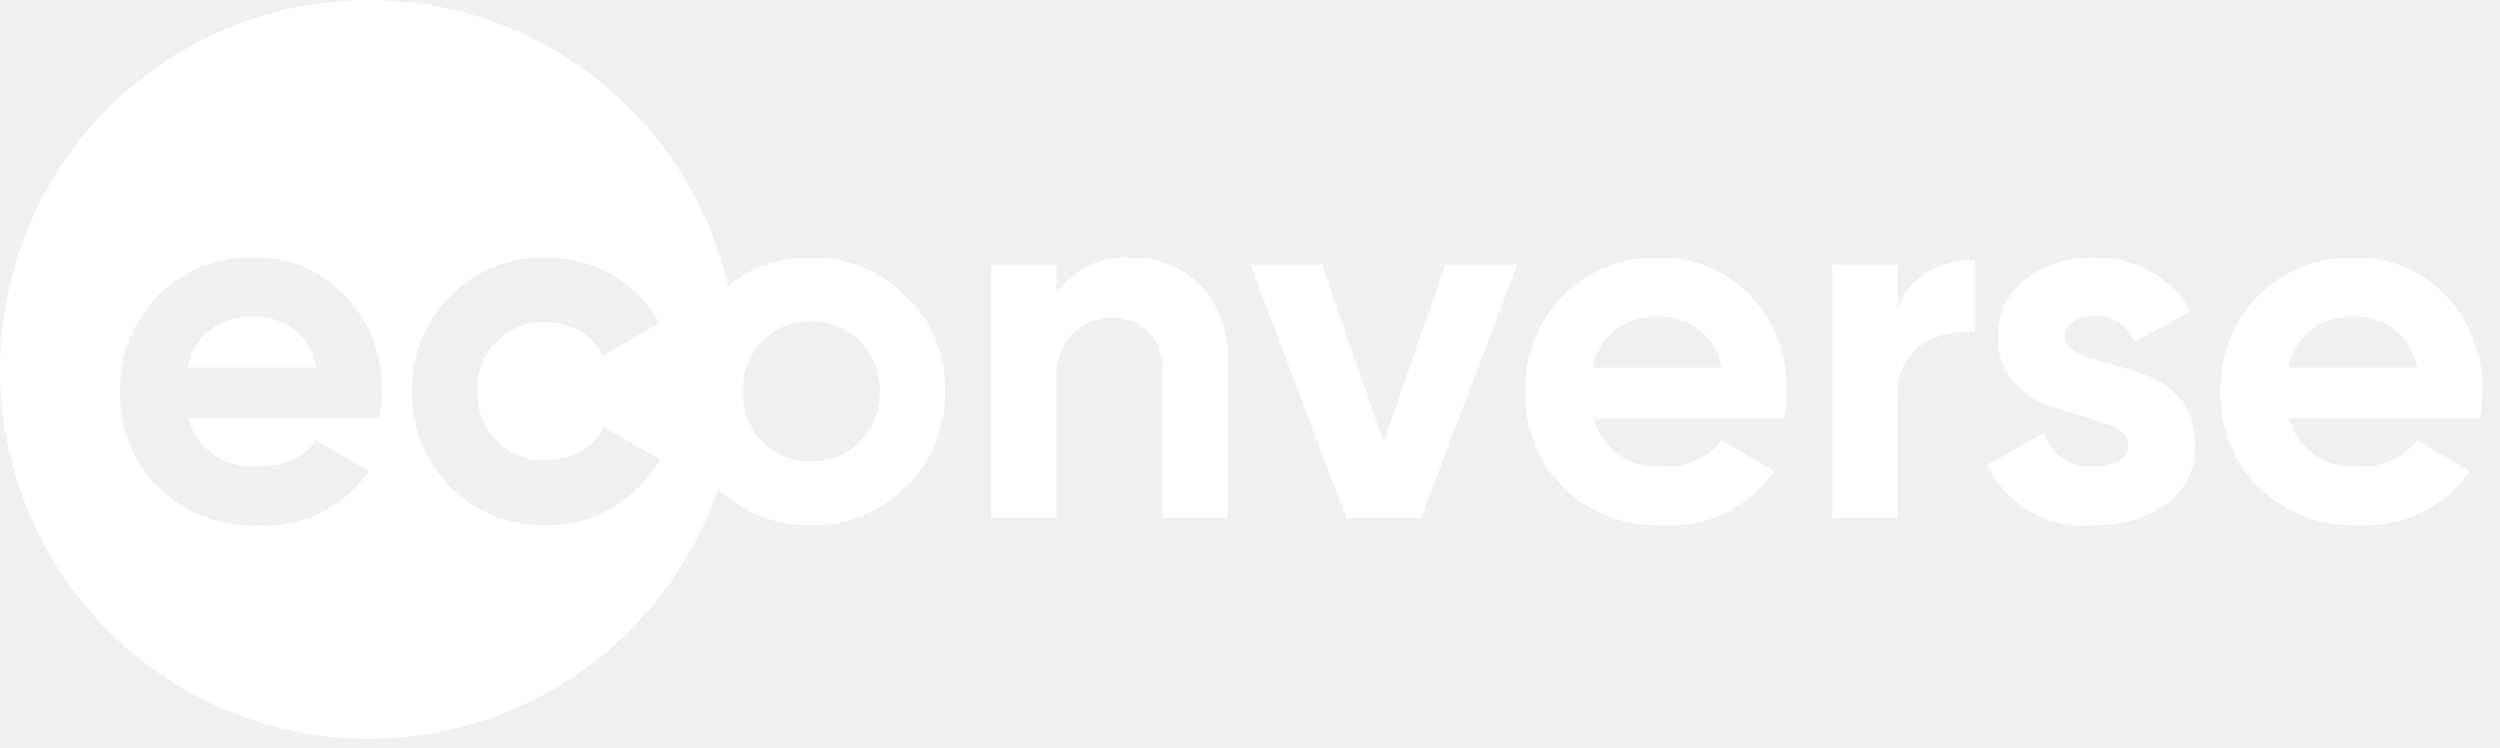
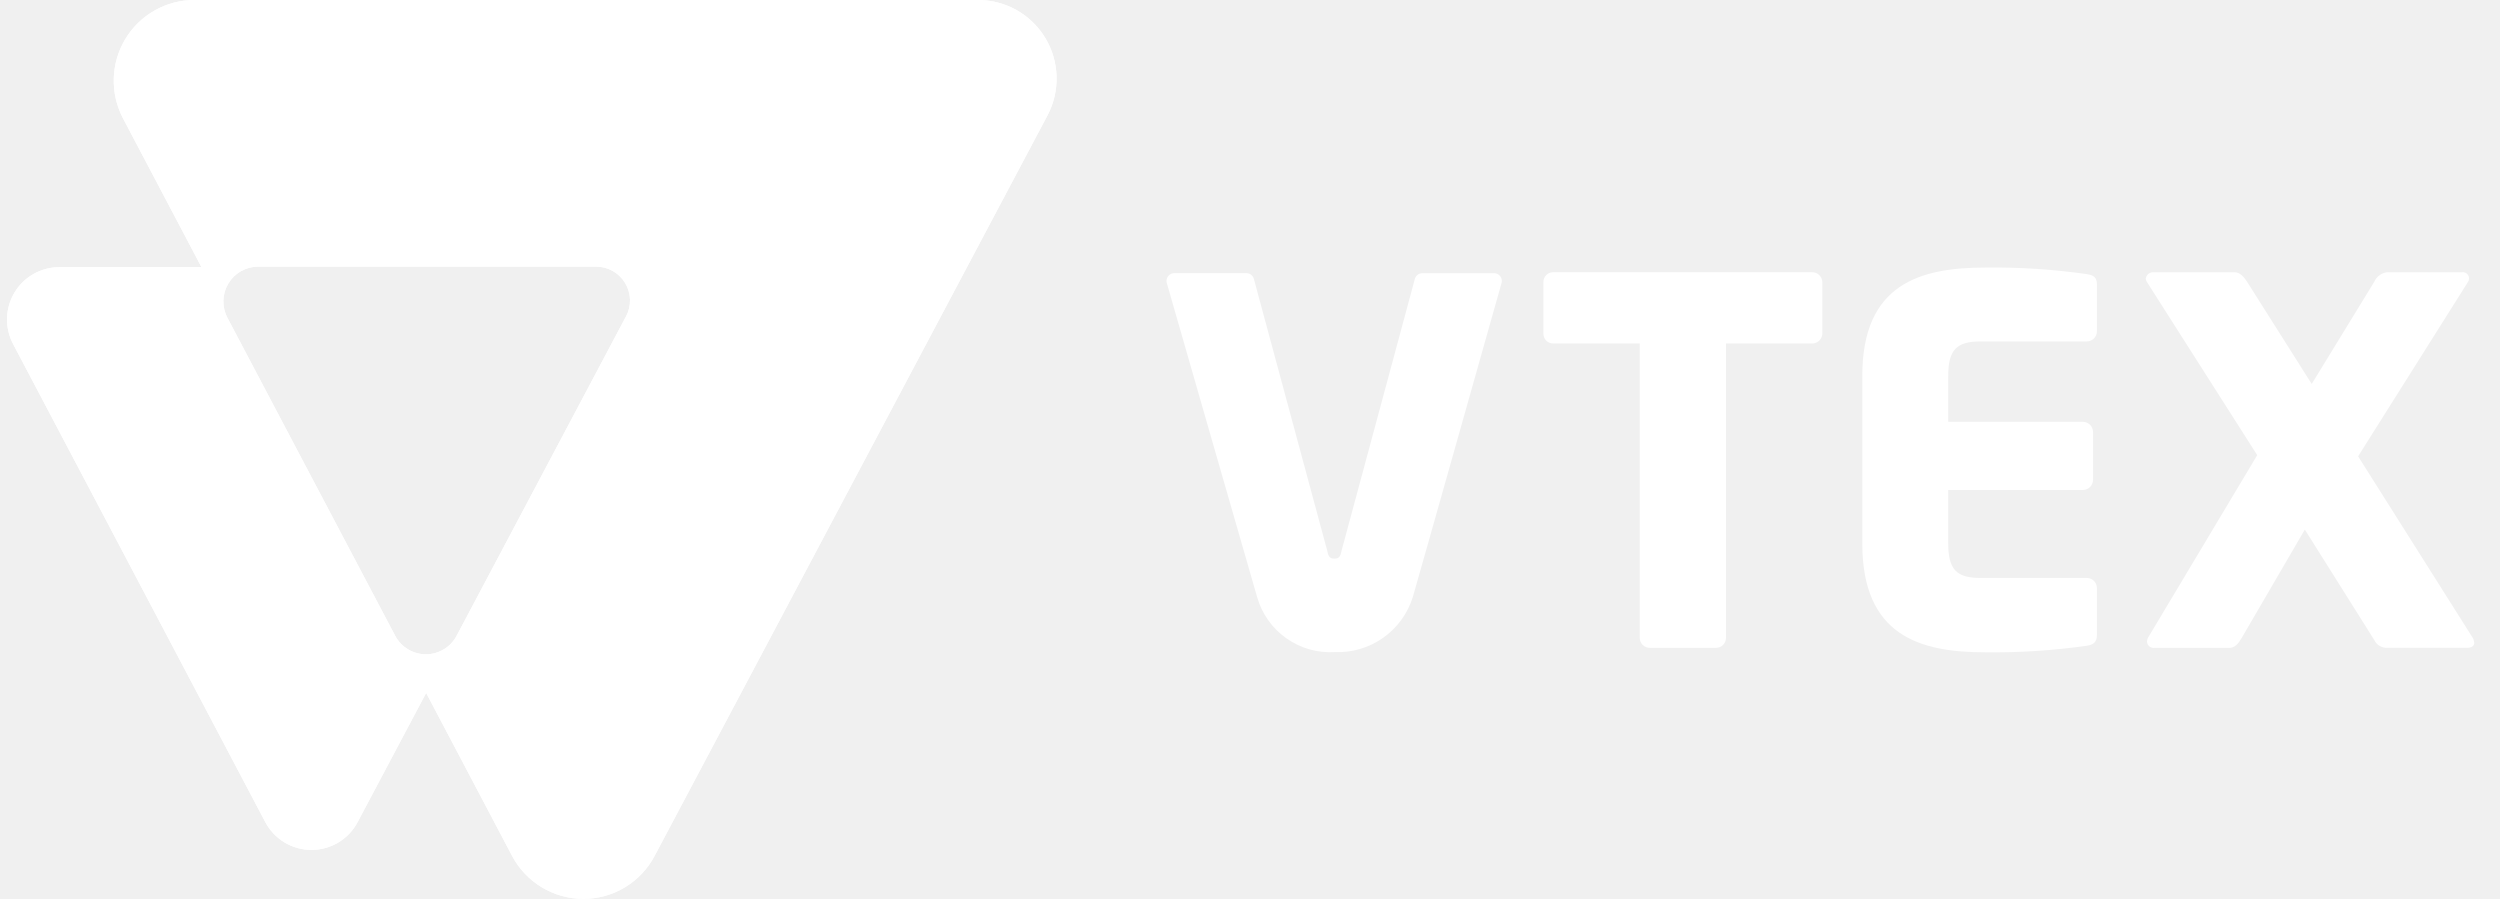
- <svg xmlns="http://www.w3.org/2000/svg" width="107" height="32" viewBox="0 0 107 32" fill="none">
-   <path d="M15.785 5.08759e-08C13.712 -0 11.66 0.409 9.744 1.203C7.829 1.998 6.089 3.163 4.623 4.631C3.157 6.099 1.995 7.842 1.201 9.761C0.408 11.679 -0 13.735 5.07936e-08 15.812C4.41235e-08 17.888 0.409 19.944 1.202 21.862C1.995 23.78 3.158 25.523 4.623 26.991C6.089 28.459 7.83 29.624 9.745 30.418C11.66 31.213 13.713 31.622 15.785 31.621C17.858 31.621 19.911 31.213 21.826 30.418C23.741 29.624 25.481 28.459 26.947 26.991C28.413 25.523 29.575 23.78 30.368 21.862C31.162 19.944 31.57 17.888 31.57 15.812C31.57 13.735 31.162 11.679 30.369 9.761C29.576 7.843 28.413 6.1 26.948 4.631C25.482 3.163 23.742 1.998 21.826 1.204C19.911 0.409 17.858 4.41962e-08 15.785 5.08759e-08ZM16.229 17.904H8.062C8.236 18.558 8.642 19.127 9.204 19.502C9.766 19.878 10.446 20.035 11.116 19.945C11.578 19.974 12.04 19.891 12.463 19.702C12.886 19.513 13.256 19.223 13.543 18.859L15.796 20.162C15.274 20.922 14.565 21.534 13.738 21.941C12.911 22.348 11.993 22.535 11.073 22.483C10.283 22.519 9.493 22.394 8.753 22.114C8.013 21.834 7.338 21.406 6.768 20.857C6.232 20.32 5.812 19.679 5.532 18.974C5.253 18.268 5.12 17.513 5.143 16.754C5.122 16 5.253 15.248 5.528 14.546C5.804 13.843 6.218 13.204 6.746 12.665C7.282 12.122 7.925 11.696 8.633 11.414C9.342 11.132 10.101 11 10.863 11.027C11.598 11.005 12.328 11.141 13.006 11.425C13.684 11.71 14.294 12.136 14.794 12.675C15.829 13.776 16.386 15.242 16.344 16.753C16.34 17.14 16.3 17.524 16.227 17.904H16.229ZM26.238 21.709C25.366 22.224 24.369 22.49 23.356 22.479C22.599 22.499 21.846 22.363 21.143 22.08C20.441 21.796 19.804 21.371 19.273 20.83C18.738 20.297 18.316 19.66 18.035 18.958C17.753 18.256 17.619 17.505 17.637 16.749C17.619 15.993 17.754 15.243 18.035 14.541C18.317 13.84 18.738 13.204 19.273 12.671C19.804 12.131 20.441 11.705 21.143 11.422C21.846 11.138 22.599 11.002 23.356 11.023C24.367 11.012 25.363 11.275 26.238 11.783C27.077 12.26 27.761 12.969 28.211 13.823L25.805 15.233C25.59 14.788 25.246 14.418 24.819 14.171C24.369 13.908 23.856 13.773 23.335 13.78C22.95 13.768 22.565 13.836 22.207 13.98C21.849 14.124 21.525 14.34 21.255 14.616C20.981 14.898 20.767 15.232 20.625 15.599C20.484 15.966 20.417 16.358 20.431 16.751C20.418 17.141 20.485 17.53 20.626 17.894C20.768 18.258 20.982 18.59 21.255 18.868C21.525 19.143 21.849 19.359 22.207 19.503C22.565 19.647 22.95 19.714 23.335 19.702C23.862 19.711 24.381 19.58 24.84 19.322C25.269 19.081 25.613 18.713 25.825 18.27L28.253 19.665C27.777 20.516 27.081 21.223 26.238 21.713V21.709Z" fill="white" />
-   <path d="M12.557 14.084C12.063 13.724 11.467 13.533 10.857 13.541C10.188 13.515 9.53 13.719 8.993 14.117C8.487 14.524 8.142 15.097 8.018 15.734H13.542C13.435 15.079 13.082 14.489 12.557 14.084Z" fill="white" />
-   <path d="M38.782 20.822C38.252 21.361 37.617 21.787 36.916 22.072C36.216 22.358 35.465 22.497 34.709 22.482C33.955 22.498 33.205 22.358 32.506 22.073C31.808 21.787 31.175 21.362 30.647 20.822C30.108 20.293 29.683 19.66 29.398 18.96C29.113 18.26 28.974 17.509 28.989 16.753C28.974 15.998 29.113 15.247 29.398 14.547C29.683 13.847 30.108 13.214 30.647 12.685C31.175 12.145 31.808 11.719 32.506 11.433C33.205 11.148 33.955 11.009 34.709 11.025C35.465 11.009 36.216 11.149 36.916 11.434C37.617 11.719 38.252 12.145 38.782 12.685C39.324 13.212 39.752 13.845 40.038 14.545C40.325 15.245 40.466 15.997 40.45 16.753C40.466 17.51 40.326 18.262 40.039 18.962C39.752 19.662 39.324 20.295 38.782 20.822ZM32.619 18.9C32.89 19.178 33.216 19.396 33.576 19.542C33.935 19.688 34.321 19.757 34.709 19.746C35.099 19.756 35.486 19.687 35.847 19.541C36.209 19.396 36.537 19.178 36.811 18.9C37.091 18.619 37.309 18.284 37.455 17.915C37.6 17.545 37.669 17.15 37.656 16.753C37.668 16.357 37.6 15.961 37.455 15.592C37.309 15.222 37.09 14.887 36.811 14.605C36.537 14.328 36.209 14.11 35.847 13.964C35.486 13.819 35.099 13.749 34.709 13.759C34.321 13.749 33.935 13.818 33.576 13.964C33.216 14.109 32.89 14.328 32.619 14.605C32.342 14.888 32.125 15.224 31.981 15.594C31.838 15.963 31.771 16.357 31.784 16.753C31.771 17.149 31.838 17.544 31.981 17.913C32.125 18.282 32.342 18.618 32.619 18.9Z" fill="white" />
-   <path d="M48.443 11.025C48.989 11.008 49.532 11.106 50.037 11.311C50.543 11.517 51 11.825 51.38 12.217C51.781 12.662 52.091 13.184 52.29 13.75C52.489 14.316 52.574 14.916 52.539 15.515V22.177H49.745V15.862C49.766 15.56 49.725 15.257 49.624 14.972C49.523 14.686 49.366 14.424 49.16 14.202C48.952 14.006 48.707 13.854 48.439 13.755C48.171 13.656 47.885 13.613 47.6 13.627C47.28 13.612 46.961 13.664 46.663 13.78C46.364 13.896 46.093 14.073 45.867 14.3C45.395 14.861 45.161 15.585 45.217 16.317V22.177H42.423V11.327H45.217V12.542C45.578 12.031 46.064 11.622 46.63 11.356C47.195 11.091 47.82 10.976 48.443 11.025Z" fill="white" />
-   <path d="M61.856 11.33H64.932L60.817 22.181H57.632L53.516 11.33H56.592L59.218 18.923L61.856 11.33Z" fill="white" />
-   <path d="M68.203 17.904C68.377 18.558 68.783 19.127 69.346 19.502C69.908 19.878 70.588 20.035 71.258 19.944C71.72 19.974 72.182 19.89 72.605 19.701C73.028 19.513 73.399 19.224 73.685 18.86L75.939 20.162C75.417 20.922 74.708 21.535 73.881 21.942C73.054 22.349 72.136 22.535 71.216 22.484C70.425 22.521 69.634 22.396 68.893 22.116C68.152 21.836 67.475 21.408 66.905 20.857C66.369 20.32 65.948 19.68 65.669 18.974C65.389 18.269 65.257 17.514 65.28 16.756C65.259 16.001 65.39 15.249 65.665 14.547C65.941 13.844 66.355 13.204 66.883 12.665C67.419 12.122 68.061 11.696 68.77 11.414C69.478 11.132 70.237 11 70.999 11.027C71.733 11.007 72.463 11.143 73.14 11.428C73.816 11.712 74.425 12.137 74.925 12.676C75.959 13.778 76.516 15.244 76.475 16.756C76.473 17.142 76.437 17.527 76.367 17.906L68.203 17.904ZM68.159 15.735H73.684C73.576 15.08 73.223 14.491 72.698 14.086C72.204 13.726 71.608 13.535 70.998 13.543C70.33 13.517 69.673 13.72 69.135 14.118C68.632 14.525 68.289 15.097 68.166 15.733L68.159 15.735Z" fill="white" />
-   <path d="M81.224 13.196C81.454 12.538 81.911 11.985 82.513 11.635C83.123 11.285 83.815 11.104 84.517 11.114V14.238C83.718 14.125 82.904 14.311 82.232 14.76C81.885 15.013 81.609 15.352 81.431 15.744C81.254 16.136 81.18 16.567 81.219 16.995V22.182H78.424V11.332H81.219L81.224 13.196Z" fill="white" />
-   <path d="M88.374 14.41C88.374 14.699 88.566 14.934 88.949 15.114C89.397 15.318 89.863 15.478 90.342 15.592C90.9 15.733 91.45 15.907 91.988 16.113C92.54 16.328 93.022 16.693 93.38 17.166C93.775 17.698 93.978 18.348 93.954 19.011C93.978 19.51 93.877 20.006 93.659 20.456C93.441 20.905 93.114 21.292 92.708 21.582C91.795 22.207 90.706 22.522 89.6 22.482C88.668 22.572 87.732 22.371 86.918 21.909C86.105 21.447 85.452 20.745 85.05 19.899L87.477 18.532C87.613 18.976 87.899 19.36 88.286 19.617C88.674 19.874 89.138 19.989 89.6 19.942C90.597 19.942 91.095 19.631 91.094 19.01C91.094 18.72 90.903 18.485 90.52 18.304C90.072 18.099 89.606 17.935 89.127 17.815C88.569 17.667 88.019 17.486 87.481 17.273C86.936 17.056 86.456 16.701 86.089 16.241C85.695 15.738 85.492 15.111 85.515 14.472C85.495 13.987 85.592 13.504 85.798 13.064C86.004 12.624 86.312 12.24 86.697 11.944C87.542 11.311 88.578 10.985 89.633 11.022C90.472 11.012 91.301 11.217 92.039 11.619C92.758 12.014 93.351 12.604 93.75 13.322L91.368 14.624C91.228 14.283 90.986 13.994 90.676 13.795C90.366 13.597 90.002 13.499 89.634 13.517C89.317 13.504 89.004 13.587 88.735 13.755C88.623 13.823 88.53 13.919 88.467 14.034C88.403 14.149 88.371 14.278 88.374 14.41Z" fill="white" />
-   <path d="M97.971 17.903C98.145 18.558 98.551 19.126 99.114 19.501C99.676 19.877 100.356 20.034 101.026 19.943C101.488 19.973 101.95 19.889 102.373 19.701C102.796 19.512 103.166 19.223 103.453 18.859L105.707 20.161C105.185 20.921 104.476 21.534 103.649 21.941C102.822 22.348 101.904 22.534 100.984 22.483C100.193 22.52 99.402 22.395 98.661 22.115C97.92 21.835 97.243 21.407 96.673 20.856C96.137 20.32 95.716 19.679 95.437 18.974C95.157 18.268 95.025 17.513 95.048 16.755C95.027 16 95.158 15.249 95.433 14.546C95.709 13.843 96.123 13.203 96.651 12.664C97.187 12.121 97.829 11.695 98.538 11.413C99.246 11.131 100.006 10.999 100.768 11.026C101.502 11.005 102.233 11.141 102.911 11.425C103.589 11.71 104.199 12.136 104.699 12.675C105.733 13.777 106.29 15.243 106.248 16.755C106.245 17.141 106.209 17.526 106.139 17.905L97.971 17.903ZM97.927 15.733H103.452C103.343 15.079 102.991 14.49 102.465 14.085C101.972 13.725 101.376 13.534 100.765 13.542C100.097 13.516 99.44 13.719 98.903 14.117C98.397 14.523 98.052 15.095 97.927 15.732V15.733Z" fill="white" />
+ <svg xmlns="http://www.w3.org/2000/svg" width="89" height="32" viewBox="0 0 89 32" fill="none">
+   <path d="M34.818 9.0185e-07H6.918C6.424 -1.40671e-05 5.937 0.128 5.507 0.372C5.076 0.616 4.715 0.967 4.46 1.391C4.205 1.816 4.064 2.299 4.05 2.794C4.036 3.29 4.151 3.78 4.382 4.218L7.173 9.511H2.113C1.792 9.511 1.476 9.594 1.196 9.752C0.917 9.91 0.682 10.137 0.517 10.413C0.351 10.689 0.259 11.002 0.251 11.324C0.242 11.646 0.317 11.964 0.467 12.248L9.444 29.265C9.602 29.564 9.839 29.815 10.128 29.99C10.418 30.165 10.75 30.257 11.088 30.257C11.426 30.257 11.758 30.165 12.048 29.99C12.338 29.815 12.574 29.564 12.732 29.265L15.171 24.668L18.229 30.467C18.473 30.929 18.837 31.316 19.284 31.586C19.73 31.856 20.242 31.999 20.764 32C21.285 32.001 21.797 31.859 22.245 31.59C22.692 31.321 23.058 30.935 23.302 30.474L37.287 4.115C37.514 3.688 37.627 3.21 37.614 2.727C37.602 2.244 37.464 1.772 37.216 1.357C36.967 0.943 36.616 0.6 36.195 0.362C35.775 0.124 35.301 -0 34.818 9.0185e-07ZM22.286 11.264L16.256 22.633C16.151 22.832 15.994 22.999 15.801 23.115C15.608 23.231 15.387 23.293 15.162 23.293C14.937 23.293 14.716 23.231 14.524 23.115C14.331 22.999 14.174 22.832 14.068 22.633L8.096 11.313C7.996 11.125 7.947 10.913 7.952 10.7C7.958 10.486 8.019 10.277 8.129 10.094C8.238 9.911 8.393 9.759 8.579 9.654C8.764 9.548 8.974 9.493 9.187 9.492H21.223C21.431 9.492 21.636 9.546 21.817 9.649C21.997 9.751 22.149 9.899 22.256 10.077C22.363 10.256 22.422 10.459 22.428 10.667C22.433 10.875 22.385 11.081 22.287 11.265L22.286 11.264Z" fill="white" />
+   <path d="M64.494 12.228H61.446V22.704C61.446 22.8 61.408 22.891 61.341 22.959C61.273 23.026 61.182 23.064 61.087 23.064H58.734C58.639 23.064 58.547 23.026 58.48 22.959C58.413 22.891 58.374 22.8 58.374 22.704V12.228H55.304C55.258 12.23 55.212 12.222 55.169 12.206C55.126 12.19 55.086 12.165 55.052 12.133C55.019 12.101 54.992 12.063 54.974 12.02C54.955 11.978 54.945 11.932 54.945 11.886V10.033C54.945 9.987 54.955 9.941 54.974 9.898C54.992 9.856 55.019 9.818 55.052 9.786C55.086 9.754 55.126 9.729 55.169 9.713C55.212 9.696 55.258 9.689 55.304 9.691H64.497C64.593 9.686 64.686 9.72 64.756 9.784C64.827 9.848 64.87 9.938 64.875 10.033V11.887C64.869 11.982 64.826 12.072 64.755 12.136C64.683 12.2 64.59 12.233 64.494 12.228Z" fill="white" />
+   <path d="M74.291 22.988C73.09 23.16 71.877 23.238 70.664 23.222C68.346 23.222 66.298 22.628 66.298 19.354V13.376C66.298 10.101 68.364 9.525 70.682 9.525C71.889 9.509 73.096 9.588 74.291 9.759C74.542 9.795 74.65 9.886 74.65 10.119V11.795C74.65 11.89 74.612 11.982 74.545 12.049C74.477 12.117 74.386 12.155 74.291 12.155H70.507C69.666 12.155 69.357 12.443 69.357 13.379V15.017H74.152C74.247 15.018 74.339 15.056 74.406 15.123C74.473 15.191 74.511 15.282 74.512 15.377V17.083C74.511 17.178 74.473 17.27 74.406 17.337C74.339 17.404 74.247 17.443 74.152 17.443H69.357V19.35C69.357 20.286 69.662 20.575 70.507 20.575H74.291C74.386 20.575 74.477 20.613 74.545 20.68C74.612 20.748 74.65 20.839 74.65 20.935V22.608C74.65 22.844 74.542 22.953 74.291 22.988Z" fill="white" />
+   <path d="M87.847 23.061H84.995C84.899 23.068 84.803 23.046 84.72 22.998C84.636 22.95 84.57 22.878 84.528 22.791L82.052 18.853L79.808 22.705C79.682 22.921 79.557 23.065 79.36 23.065H76.701C76.668 23.069 76.634 23.067 76.602 23.057C76.569 23.047 76.539 23.031 76.514 23.009C76.489 22.987 76.468 22.959 76.454 22.929C76.44 22.898 76.432 22.865 76.432 22.831C76.436 22.787 76.448 22.744 76.468 22.705L80.357 16.204L76.425 10.031C76.405 9.999 76.393 9.963 76.389 9.926C76.395 9.86 76.427 9.799 76.477 9.755C76.527 9.712 76.592 9.689 76.658 9.692H79.55C79.748 9.692 79.892 9.872 79.998 10.034L82.297 13.669L84.522 10.034C84.561 9.944 84.623 9.865 84.702 9.806C84.78 9.746 84.872 9.707 84.969 9.692H87.628C87.672 9.683 87.717 9.687 87.758 9.704C87.799 9.72 87.834 9.749 87.859 9.785C87.884 9.822 87.898 9.865 87.898 9.909C87.899 9.954 87.886 9.997 87.862 10.034L83.949 16.245L88.03 22.708C88.062 22.763 88.08 22.825 88.084 22.888C88.08 22.989 87.991 23.061 87.847 23.061Z" fill="white" />
+   <path d="M50.634 9.726C50.57 9.726 50.508 9.748 50.459 9.789C50.409 9.83 50.376 9.887 50.363 9.95L47.756 19.618C47.72 19.816 47.666 19.887 47.504 19.887C47.343 19.887 47.289 19.813 47.253 19.618L44.643 9.948C44.63 9.885 44.596 9.828 44.547 9.787C44.498 9.746 44.435 9.724 44.371 9.724H41.805C41.763 9.724 41.722 9.733 41.684 9.751C41.647 9.77 41.614 9.796 41.588 9.829C41.562 9.862 41.543 9.9 41.534 9.941C41.525 9.982 41.525 10.024 41.535 10.065C41.535 10.065 44.72 21.153 44.755 21.261C44.925 21.854 45.293 22.371 45.797 22.726C46.3 23.081 46.91 23.253 47.524 23.214C48.135 23.238 48.737 23.061 49.237 22.708C49.737 22.356 50.108 21.849 50.293 21.265C50.343 21.116 53.458 10.065 53.458 10.065C53.468 10.024 53.468 9.982 53.459 9.941C53.449 9.9 53.431 9.862 53.405 9.83C53.379 9.797 53.346 9.771 53.309 9.752C53.271 9.734 53.23 9.725 53.188 9.725L50.634 9.726Z" fill="white" />
+   <path d="M34.818 9.0185e-07H6.918C6.424 -1.40671e-05 5.937 0.128 5.507 0.372C5.076 0.616 4.715 0.967 4.46 1.391C4.205 1.816 4.064 2.299 4.05 2.794C4.036 3.29 4.151 3.78 4.382 4.218L7.173 9.511H2.113C1.792 9.511 1.476 9.594 1.196 9.752C0.917 9.91 0.682 10.137 0.517 10.413C0.351 10.689 0.259 11.002 0.251 11.324C0.242 11.646 0.317 11.964 0.467 12.248L9.444 29.265C9.602 29.564 9.839 29.815 10.128 29.99C10.418 30.165 10.75 30.257 11.088 30.257C11.426 30.257 11.758 30.165 12.048 29.99C12.338 29.815 12.574 29.564 12.732 29.265L15.171 24.668L18.229 30.467C18.473 30.929 18.837 31.316 19.284 31.586C19.73 31.856 20.242 31.999 20.764 32C21.285 32.001 21.797 31.859 22.245 31.59C22.692 31.321 23.058 30.935 23.302 30.474L37.287 4.115C37.514 3.688 37.627 3.21 37.614 2.727C37.602 2.244 37.464 1.772 37.216 1.357C36.967 0.943 36.616 0.6 36.195 0.362C35.775 0.124 35.301 -0 34.818 9.0185e-07ZM22.286 11.264L16.256 22.633C16.151 22.832 15.994 22.999 15.801 23.115C15.608 23.231 15.387 23.293 15.162 23.293C14.937 23.293 14.716 23.231 14.524 23.115C14.331 22.999 14.174 22.832 14.068 22.633L8.096 11.313C7.996 11.125 7.947 10.913 7.952 10.7C7.958 10.486 8.019 10.277 8.129 10.094C8.238 9.911 8.393 9.759 8.579 9.654C8.764 9.548 8.974 9.493 9.187 9.492H21.223C21.431 9.492 21.636 9.546 21.817 9.649C21.997 9.751 22.149 9.899 22.256 10.077C22.363 10.256 22.422 10.459 22.428 10.667C22.433 10.875 22.385 11.081 22.287 11.265L22.286 11.264Z" fill="white" />
</svg>
